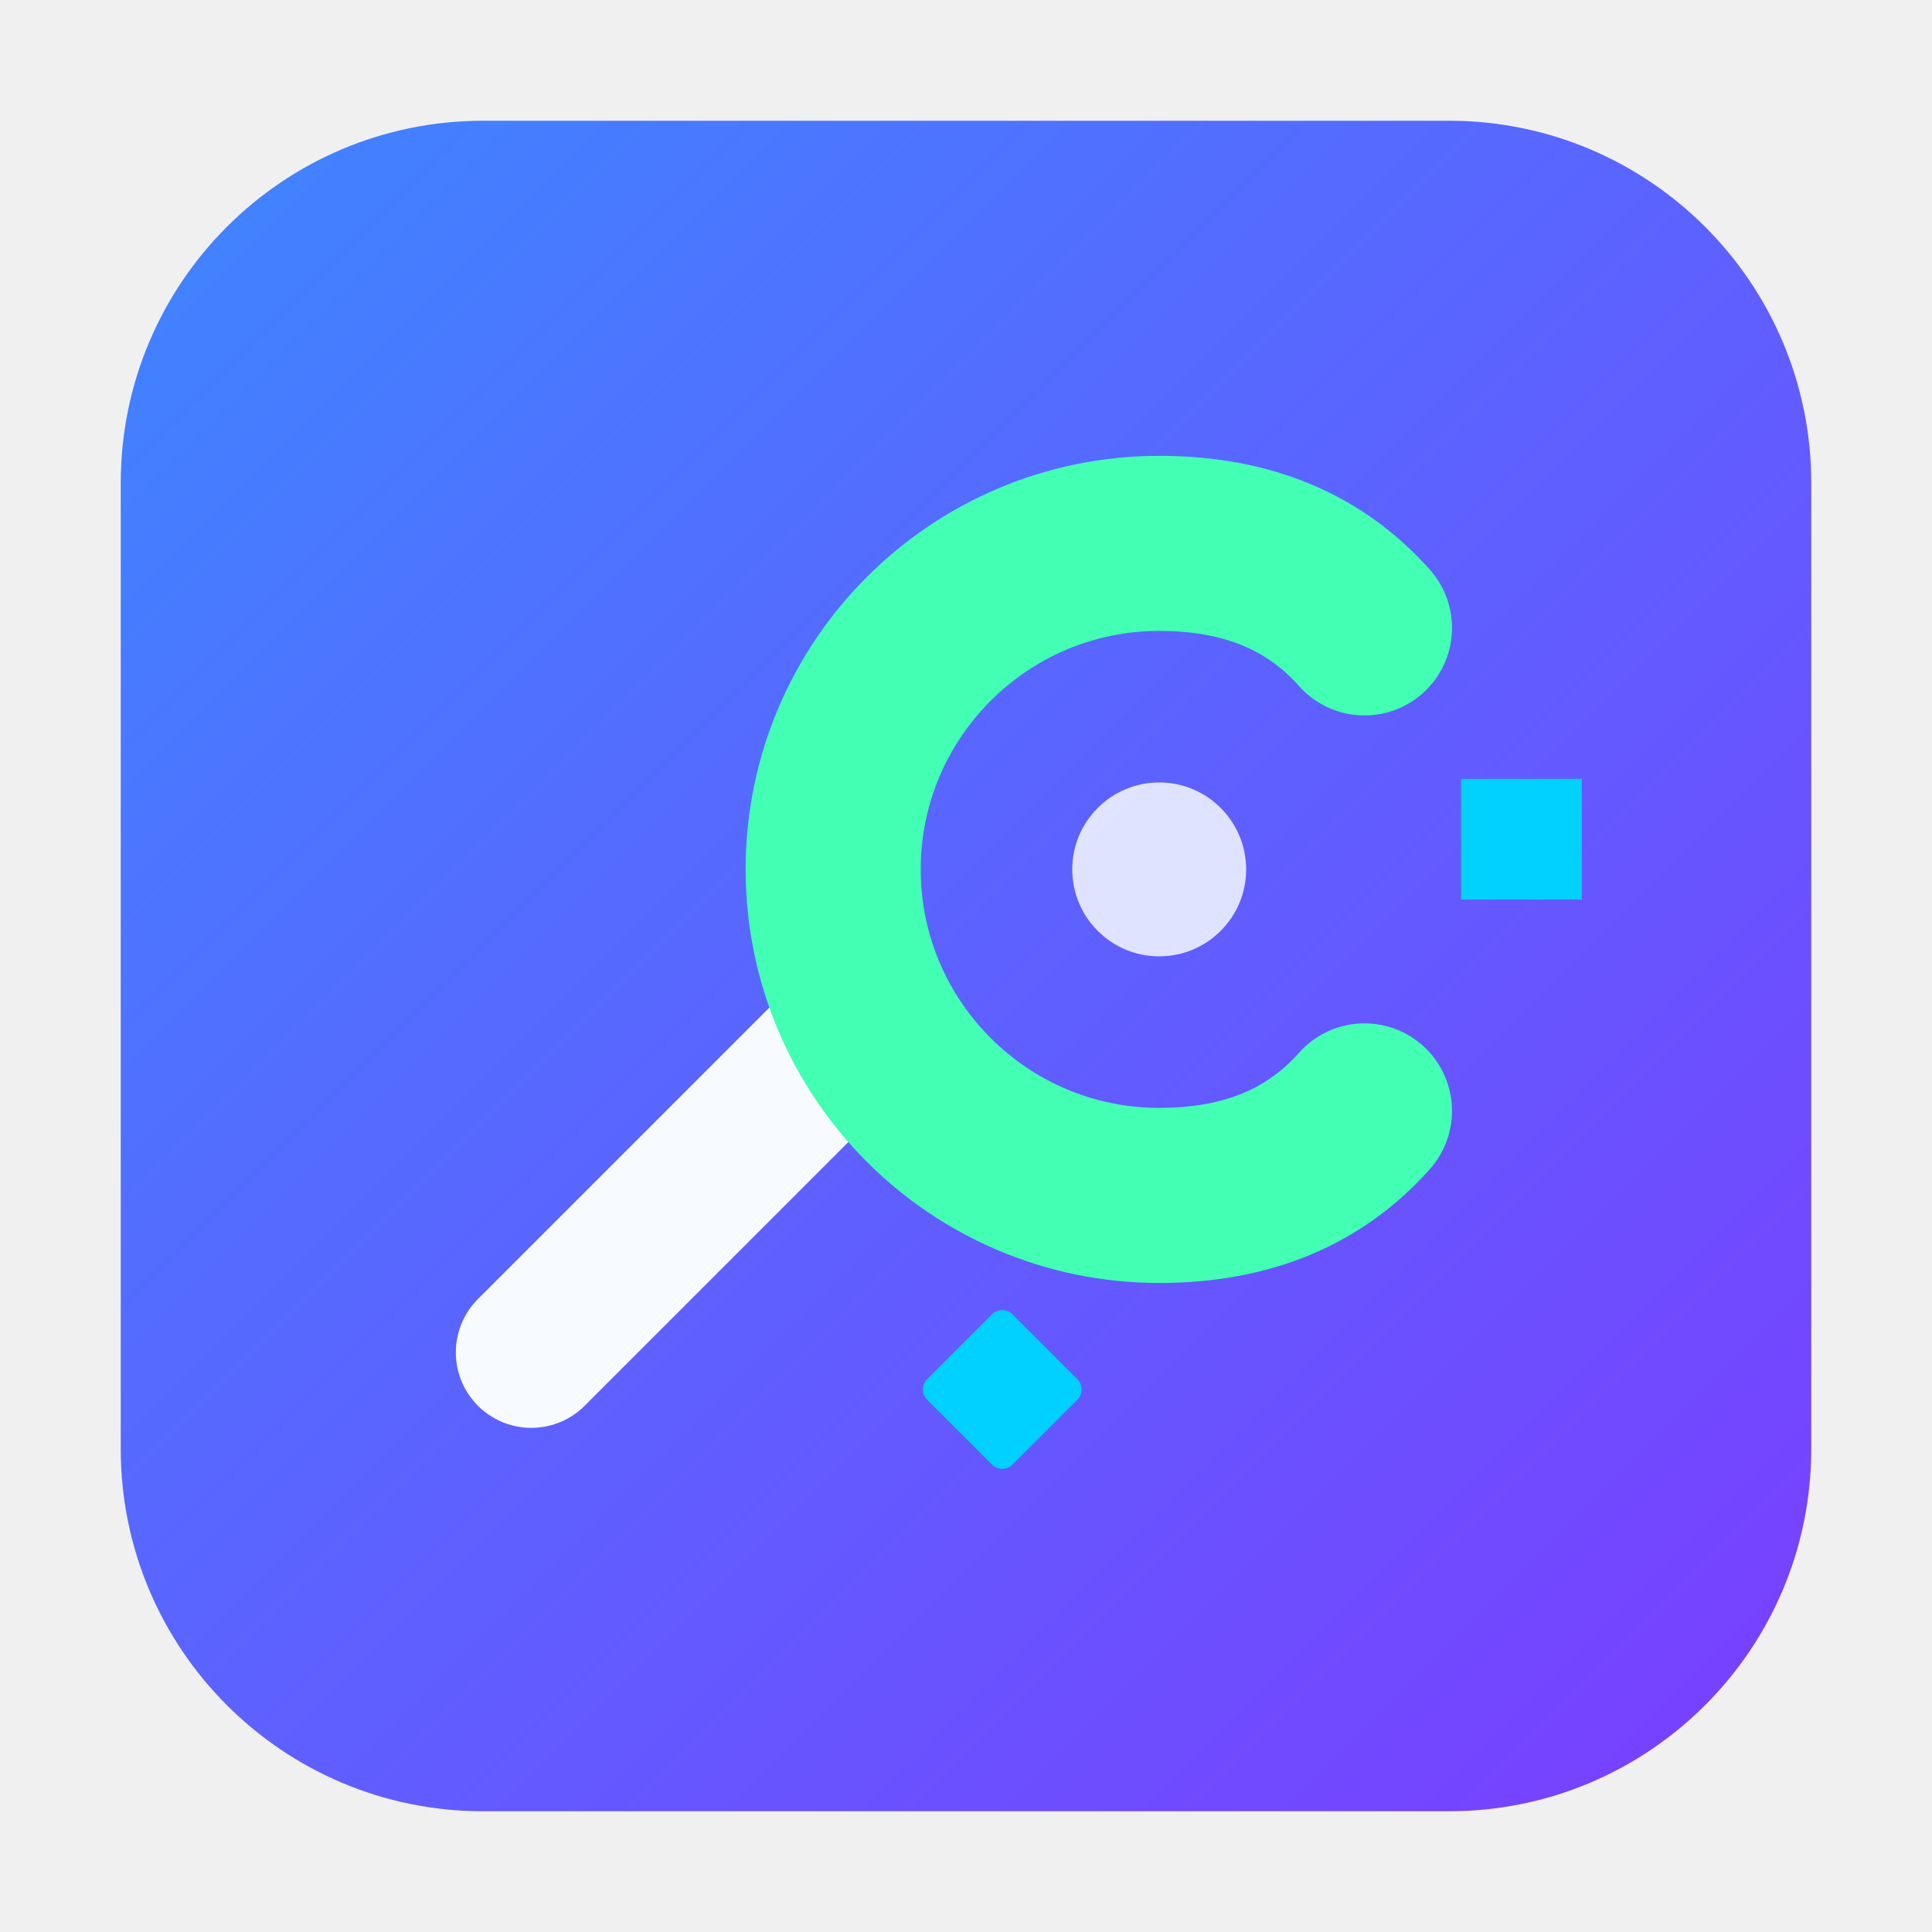
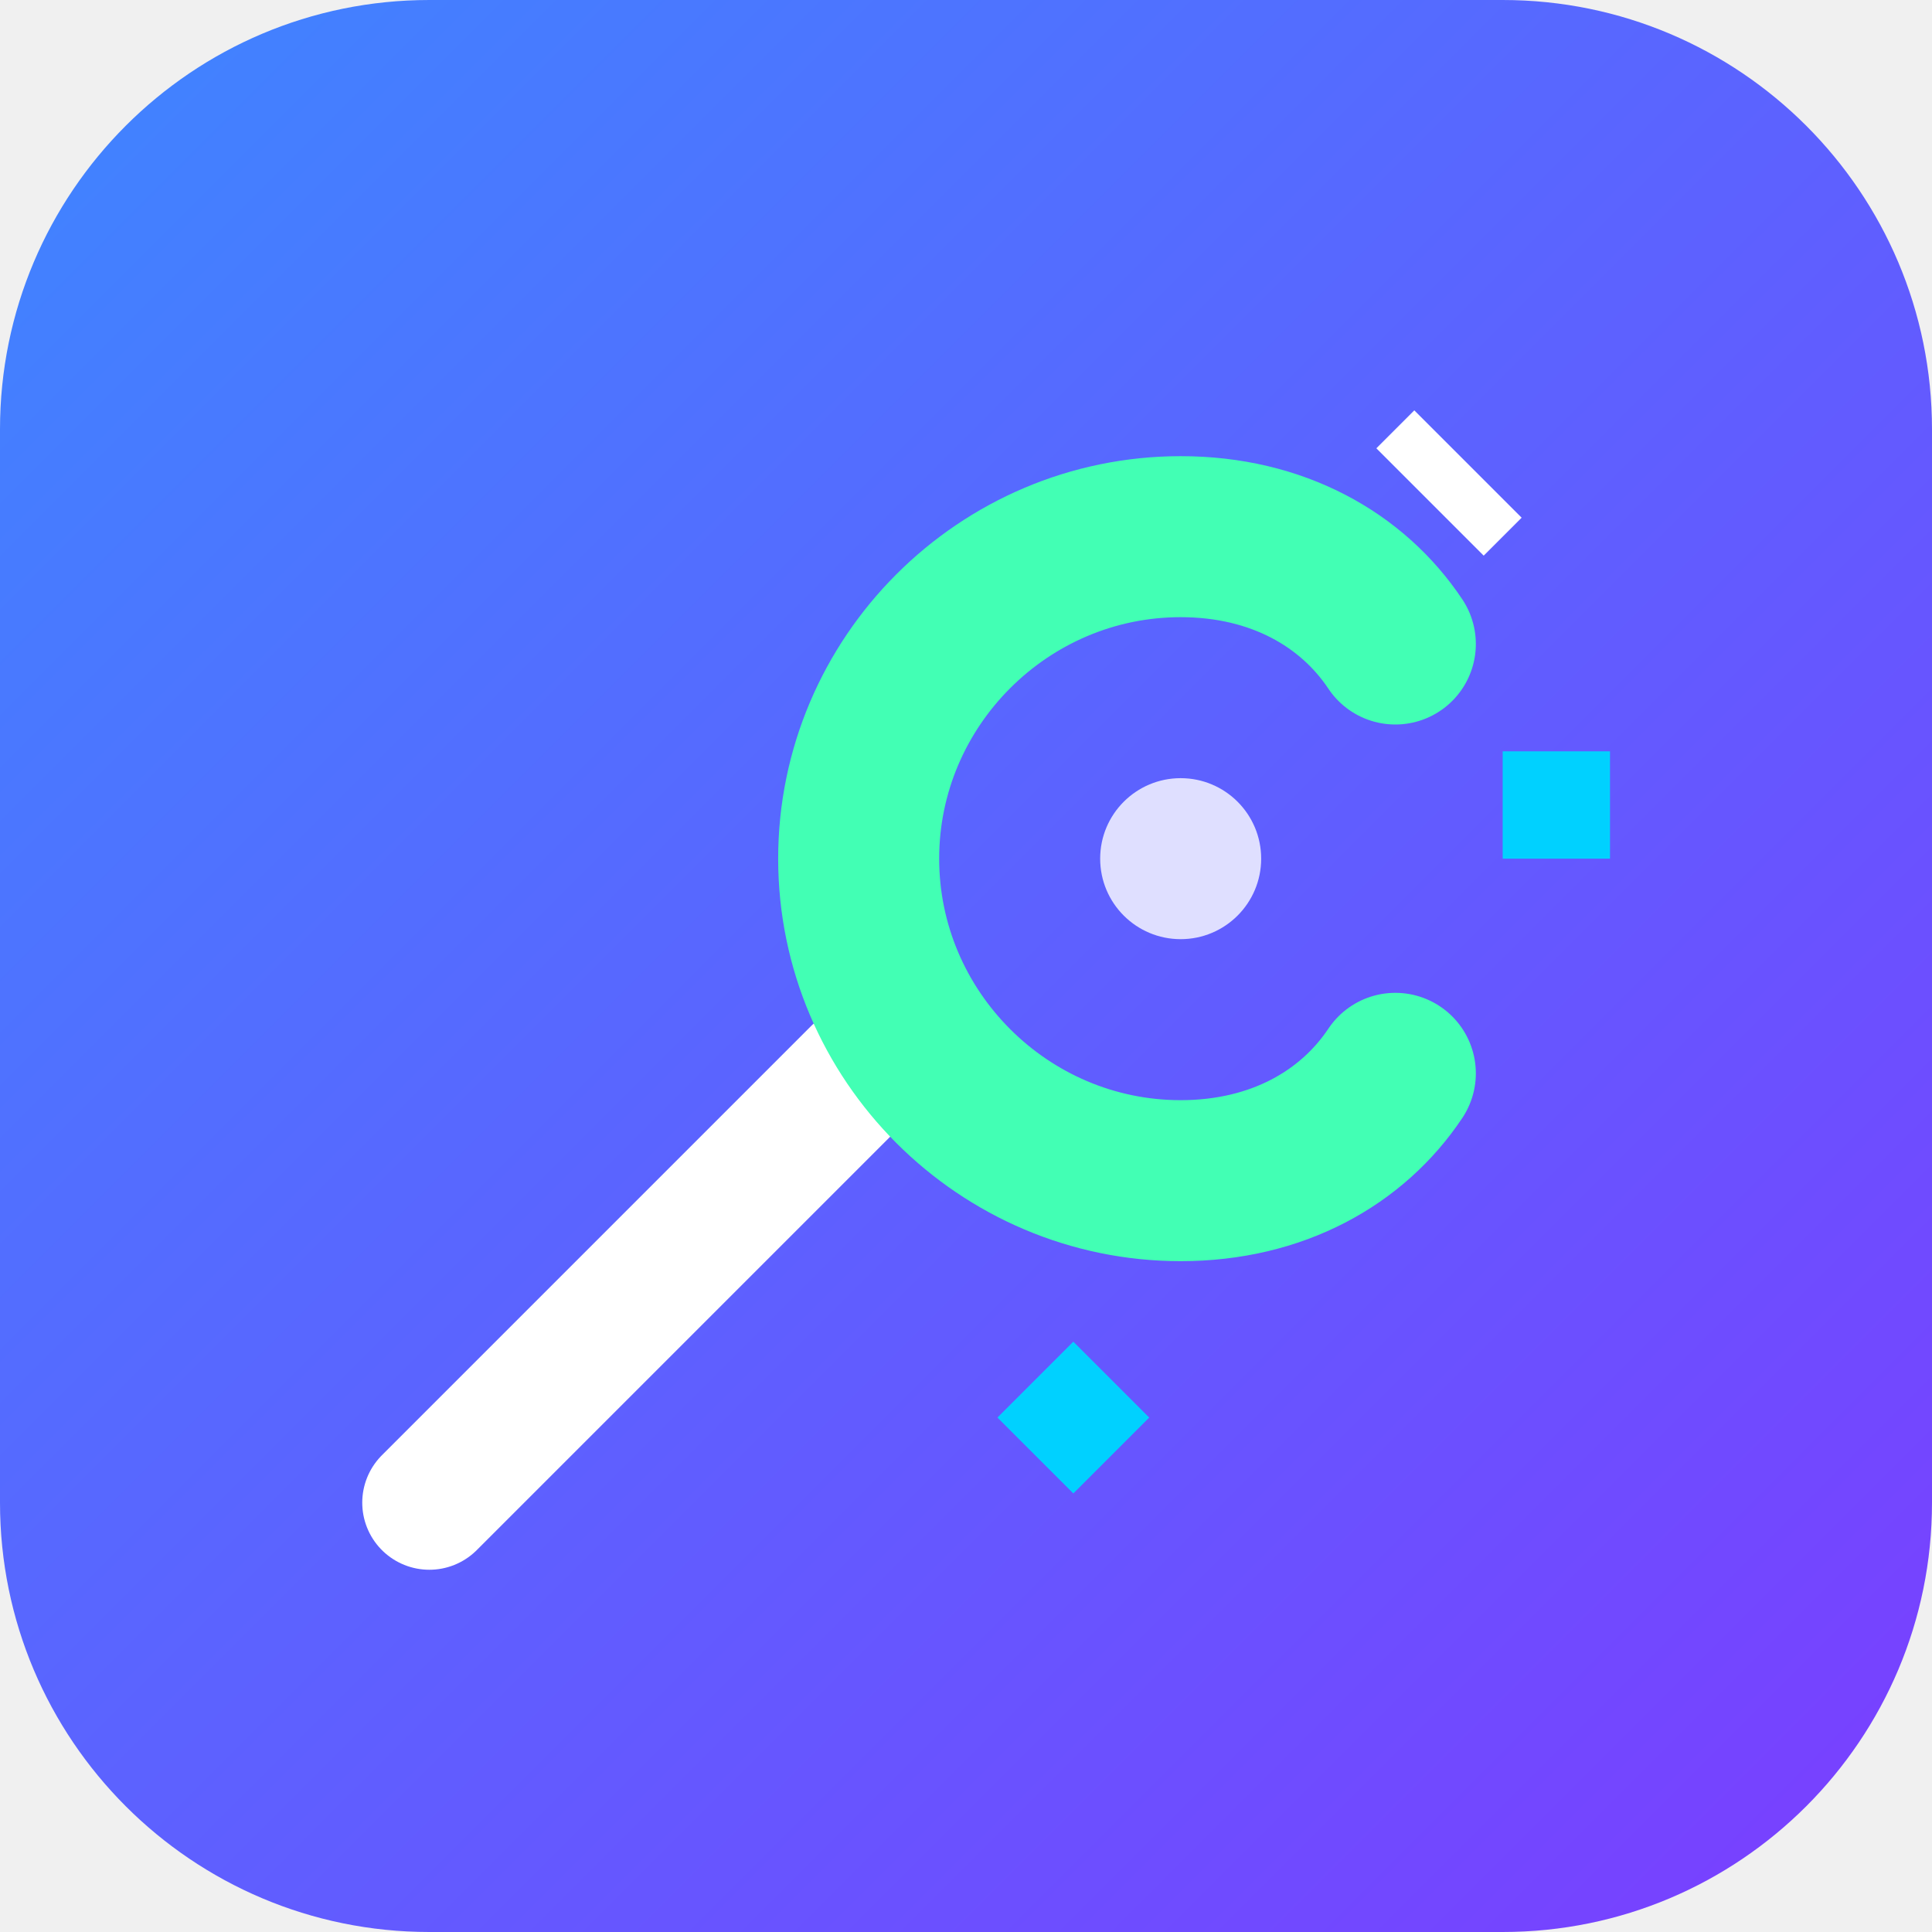
- <svg xmlns="http://www.w3.org/2000/svg" width="16" height="16" viewBox="0 0 16 16" fill="none">
-   <rect x="1" y="1" width="14" height="14" rx="3" fill="url(#paint0_linear)" />
-   <path d="M4.4 11.2L7.2 8.4" stroke="#F7FAFF" stroke-width="1.25" stroke-linecap="round" />
-   <path d="M11.3 5.2C10.9 4.75 10.35 4.5 9.6 4.5C8.11 4.5 6.9 5.71 6.9 7.2C6.9 8.69 8.11 9.9 9.6 9.9C10.35 9.9 10.9 9.65 11.3 9.2" stroke="#42FFB4" stroke-width="1.45" stroke-linecap="round" stroke-linejoin="round" />
-   <circle cx="9.6" cy="7.2" r="0.72" fill="#F7FAFF" fill-opacity="0.85" />
-   <rect x="12.1" y="6.45" width="1" height="1" fill="#00D1FF" />
-   <rect x="8.3" y="10.8" width="1" height="1" rx="0.12" fill="#00D1FF" transform="rotate(45 8.3 10.8)" />
+ <svg xmlns="http://www.w3.org/2000/svg" width="16" height="16" viewBox="2 2 36 36" fill="none">
+   <rect x="2" y="2" width="36" height="36" rx="8" fill="url(#paint0_linear)" />
+   <path d="M10 30L18 22" stroke="white" stroke-width="2.5" stroke-linecap="round" />
+   <path d="M28 14C27.2 12.8 25.8 12 24 12C20.7 12 18 14.7 18 18C18 21.3 20.7 24 24 24C25.8 24 27.2 23.2 28 22" stroke="#42FFB4" stroke-width="3" stroke-linecap="round" stroke-linejoin="round" />
+   <circle cx="24" cy="18" r="1.5" fill="white" opacity="0.8" />
+   <rect x="30" y="16" width="2" height="2" fill="#00D1FF" />
+   <rect x="22" y="27" width="2" height="2" fill="#00D1FF" transform="rotate(45 22 27)" />
+   <path d="M28 10L30 12" stroke="white" stroke-width="1" />
  <defs>
-     <linearGradient id="paint0_linear" x1="1" y1="1" x2="15" y2="15" gradientUnits="userSpaceOnUse">
+     <linearGradient id="paint0_linear" x1="2" y1="2" x2="38" y2="38" gradientUnits="userSpaceOnUse">
      <stop stop-color="#3E86FF" />
      <stop offset="1" stop-color="#7B3DFF" />
    </linearGradient>
  </defs>
</svg>
